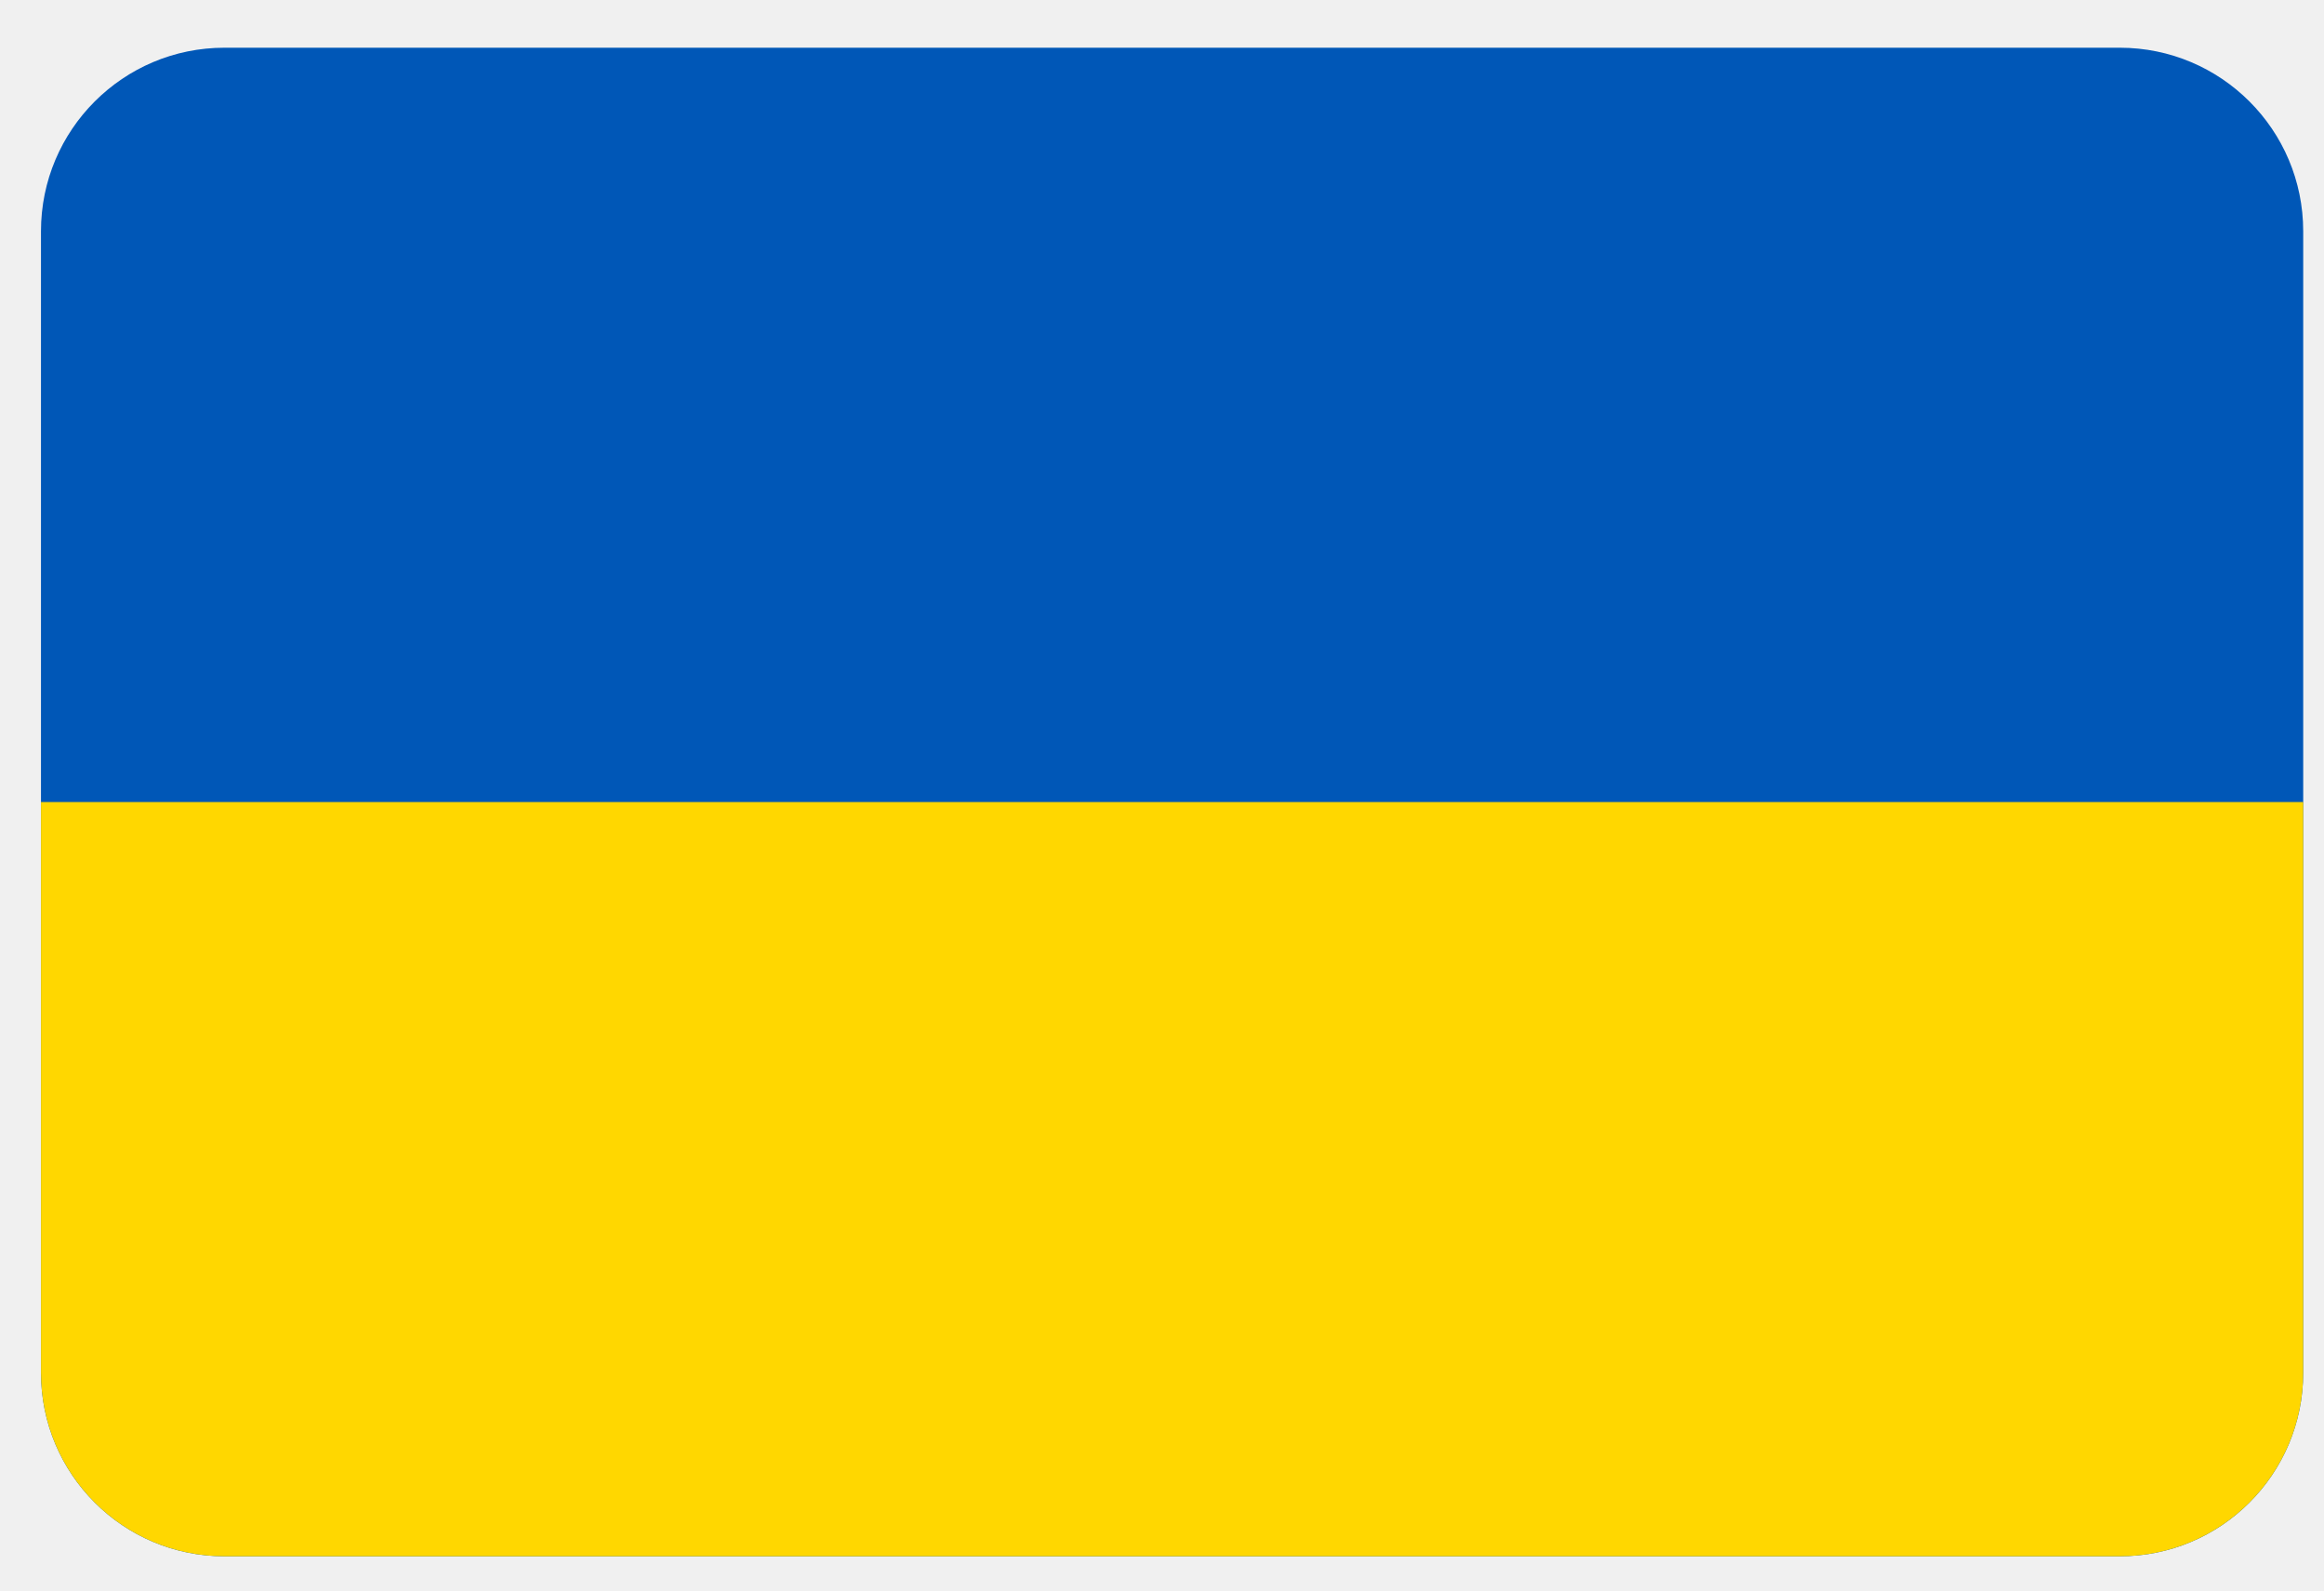
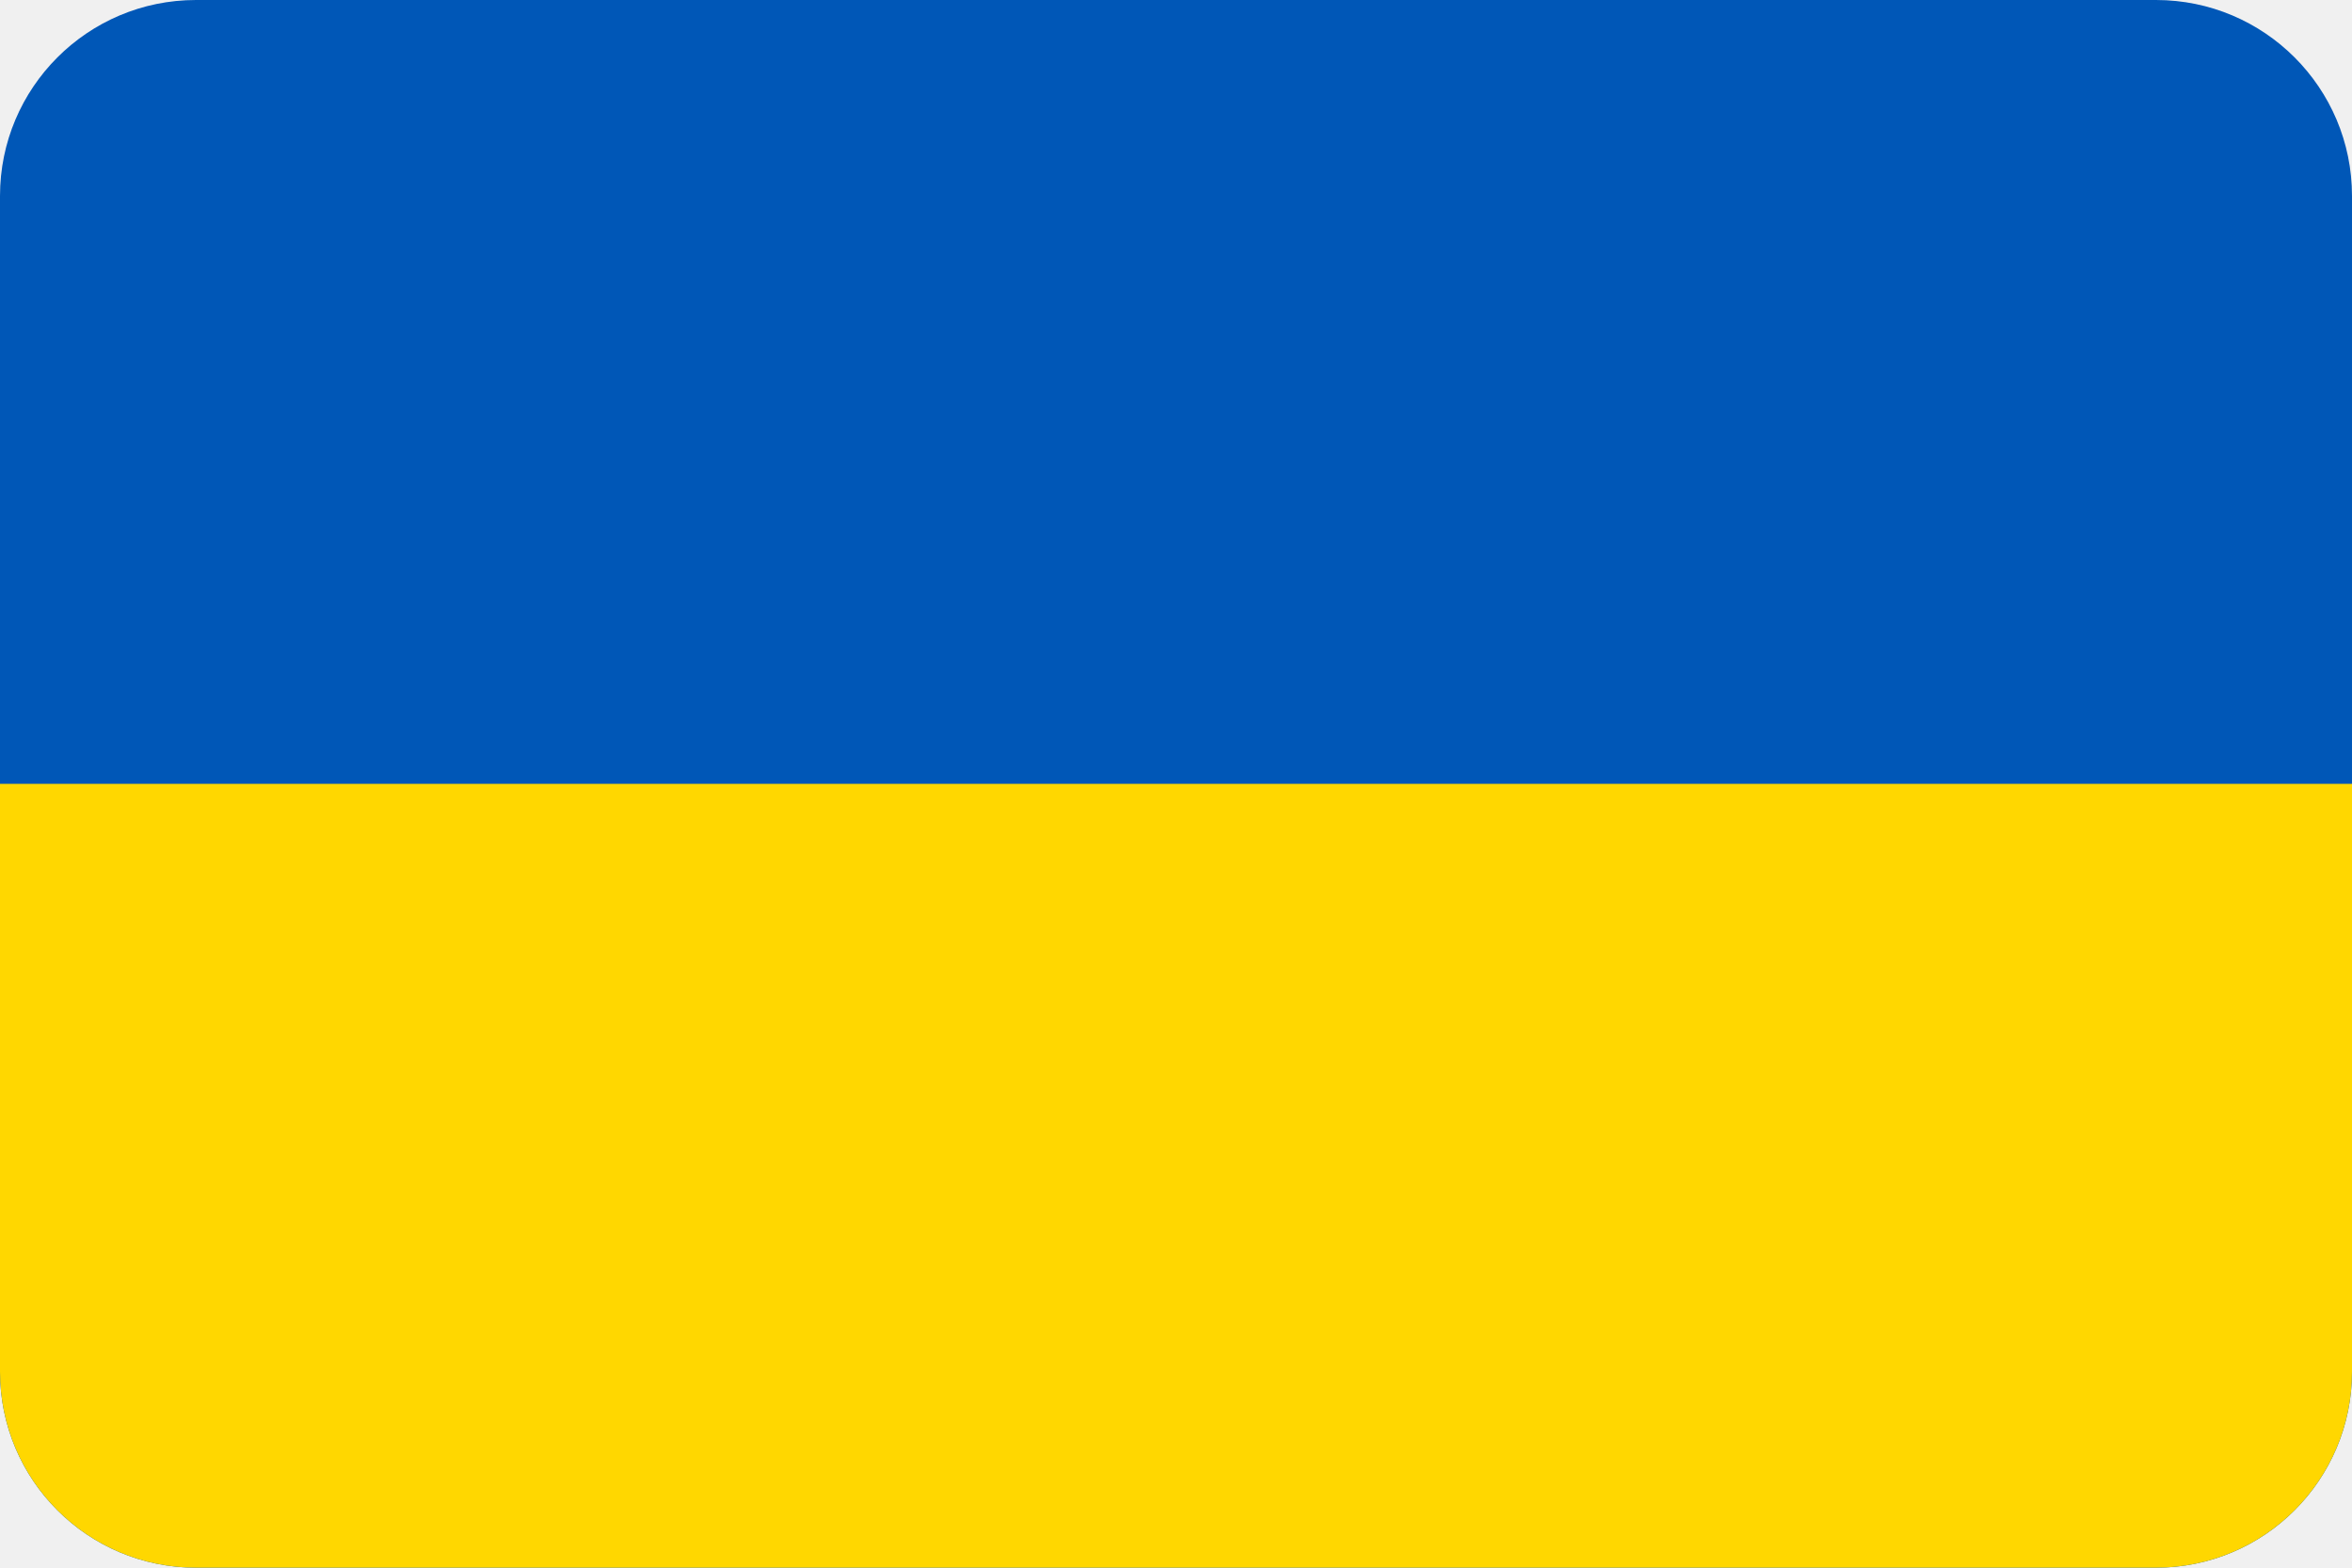
- <svg xmlns="http://www.w3.org/2000/svg" width="38" height="26" viewBox="0 0 38 26" fill="none">
-   <g clip-path="url(#clip0_1030_115)">
-     <path d="M37.66 0.78H0.67V25.44H37.66V0.78Z" fill="#0057B7" />
-     <path d="M37.66 13.11H0.67V25.44H37.66V13.11Z" fill="#FFD700" />
+ <svg xmlns="http://www.w3.org/2000/svg" width="12" height="8" viewBox="0 0 12 8" fill="none">
+   <g clip-path="url(#clip0_1036_129)">
+     <path d="M12 0H0V8H12V0Z" fill="#0057B7" />
+     <path d="M12 4H0V8H12V4Z" fill="#FFD700" />
  </g>
  <defs>
-     <clipPath id="clip0_1030_115">
-       <rect x="0.67" y="0.78" width="36.99" height="24.66" rx="3" fill="white" />
+     <clipPath id="clip0_1036_129">
+       <rect width="12" height="8" rx="1" fill="white" />
    </clipPath>
  </defs>
</svg>
